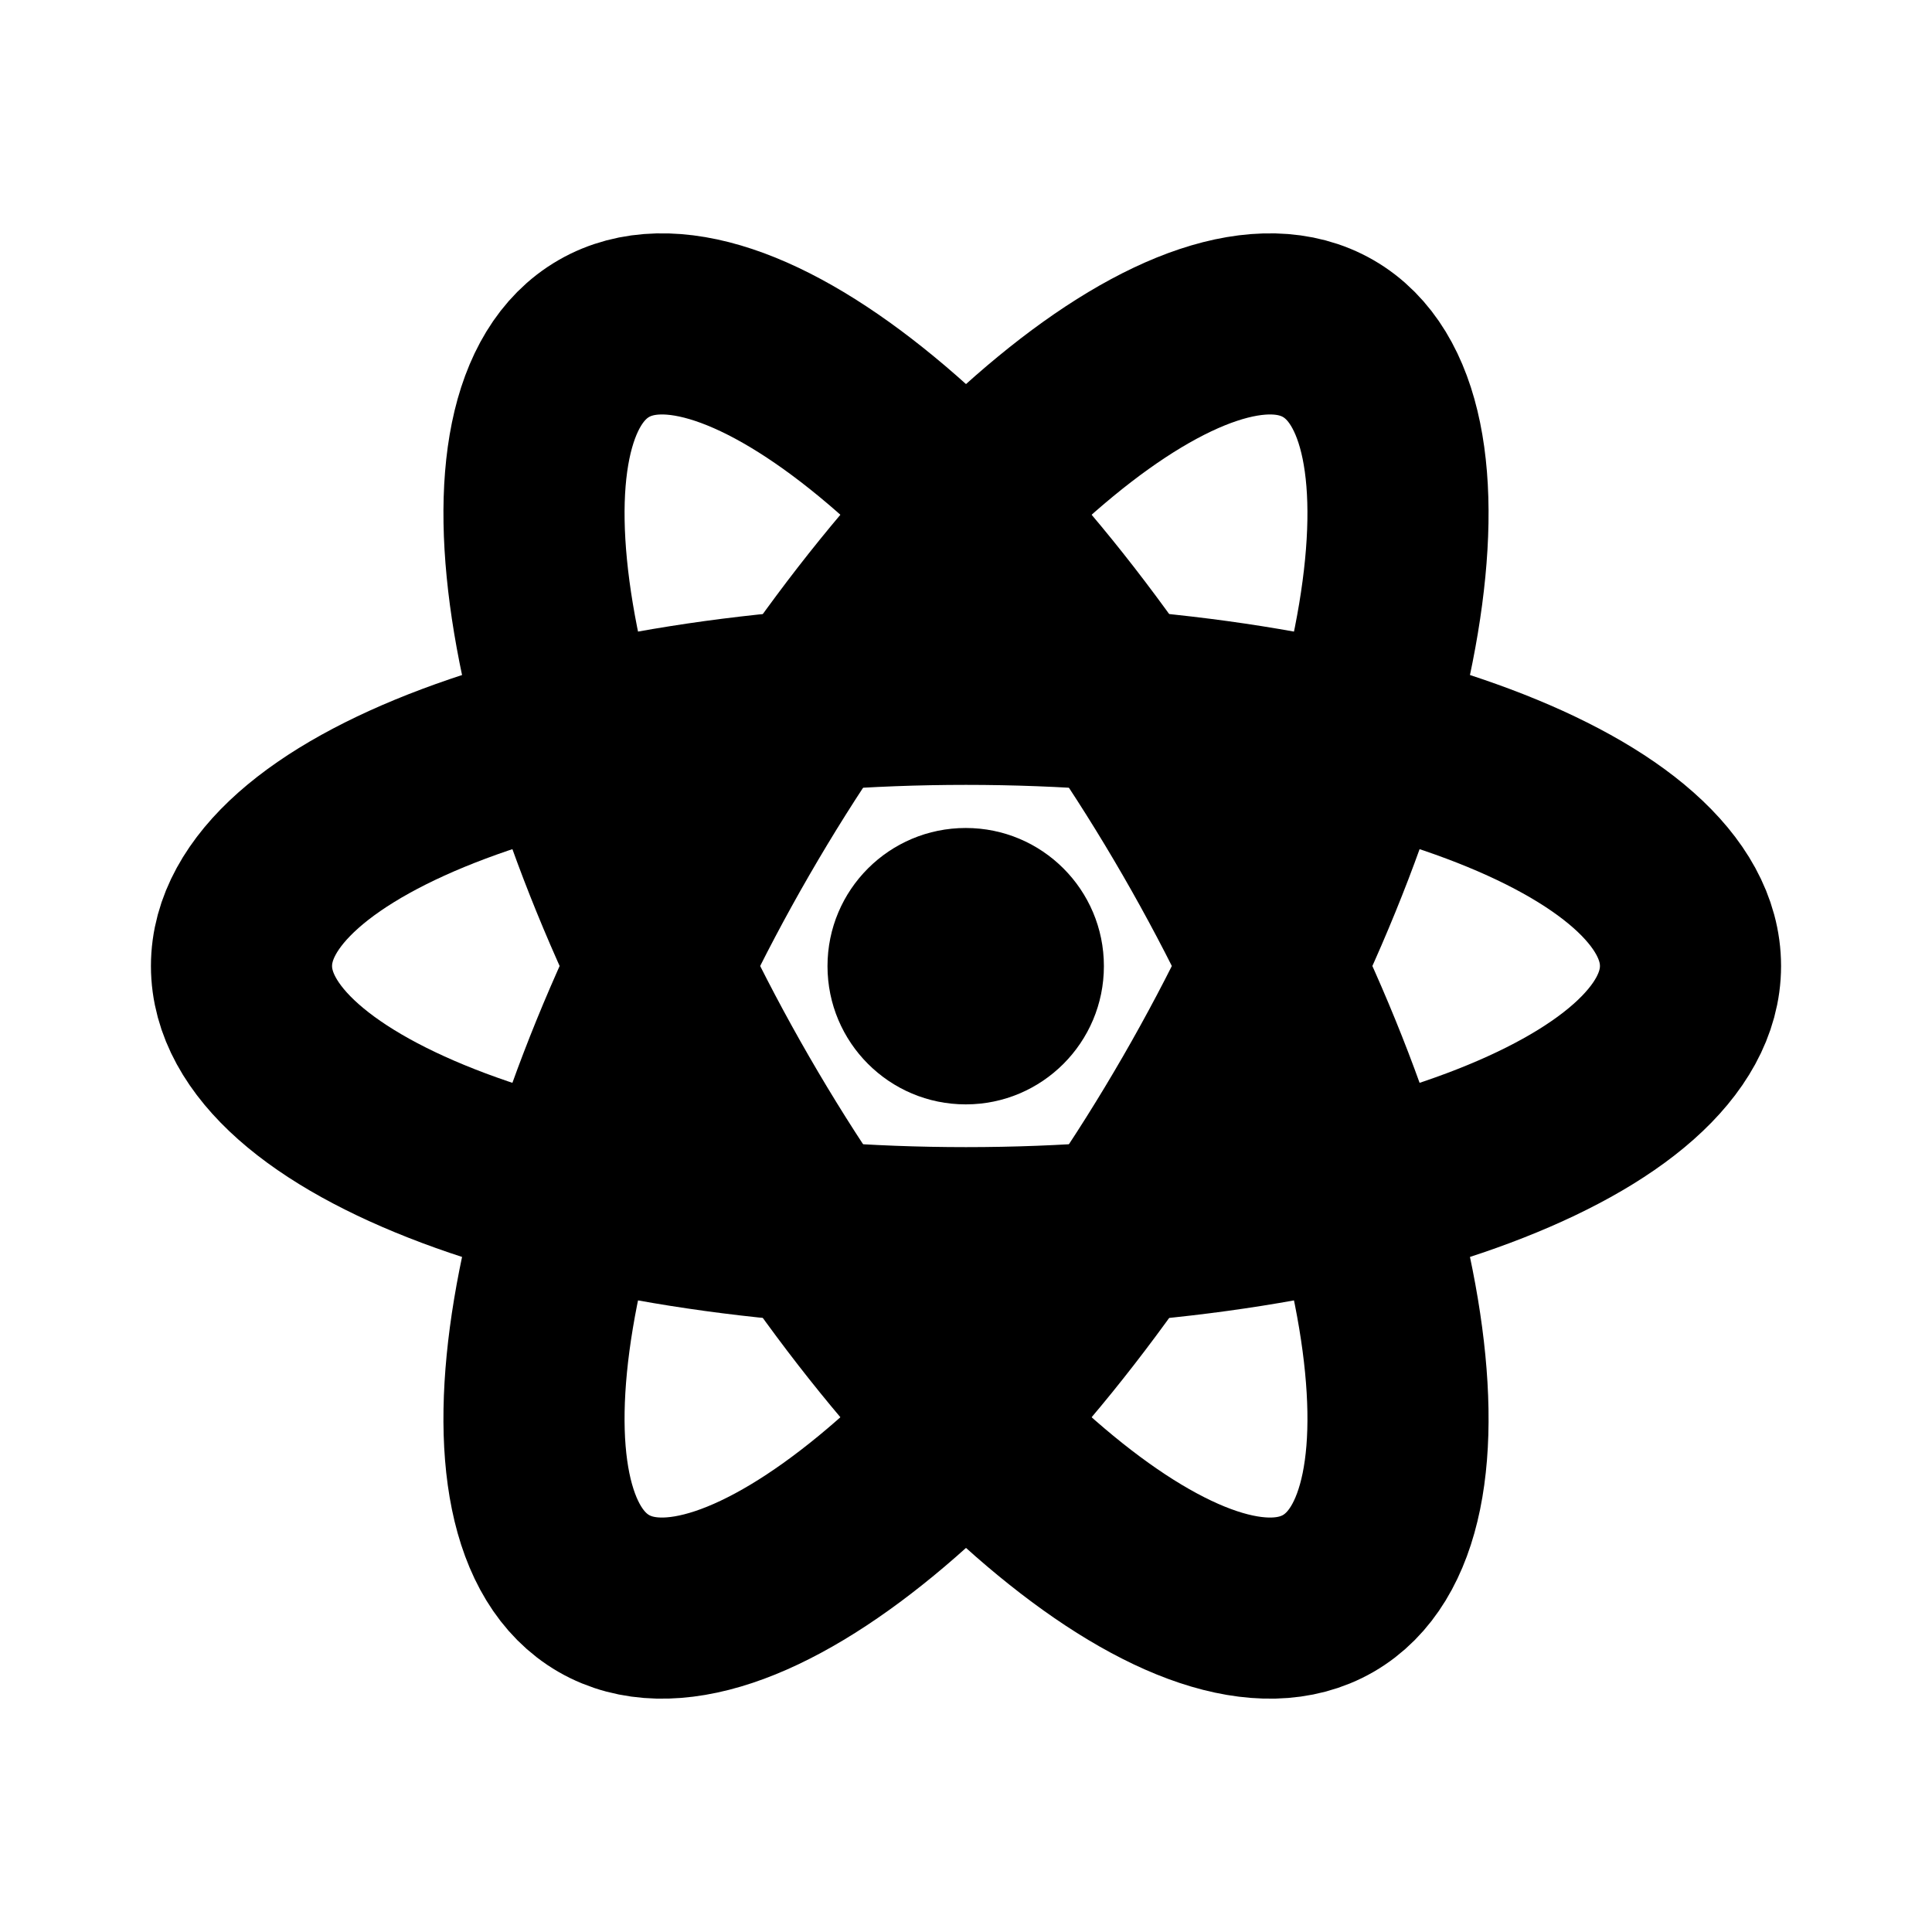
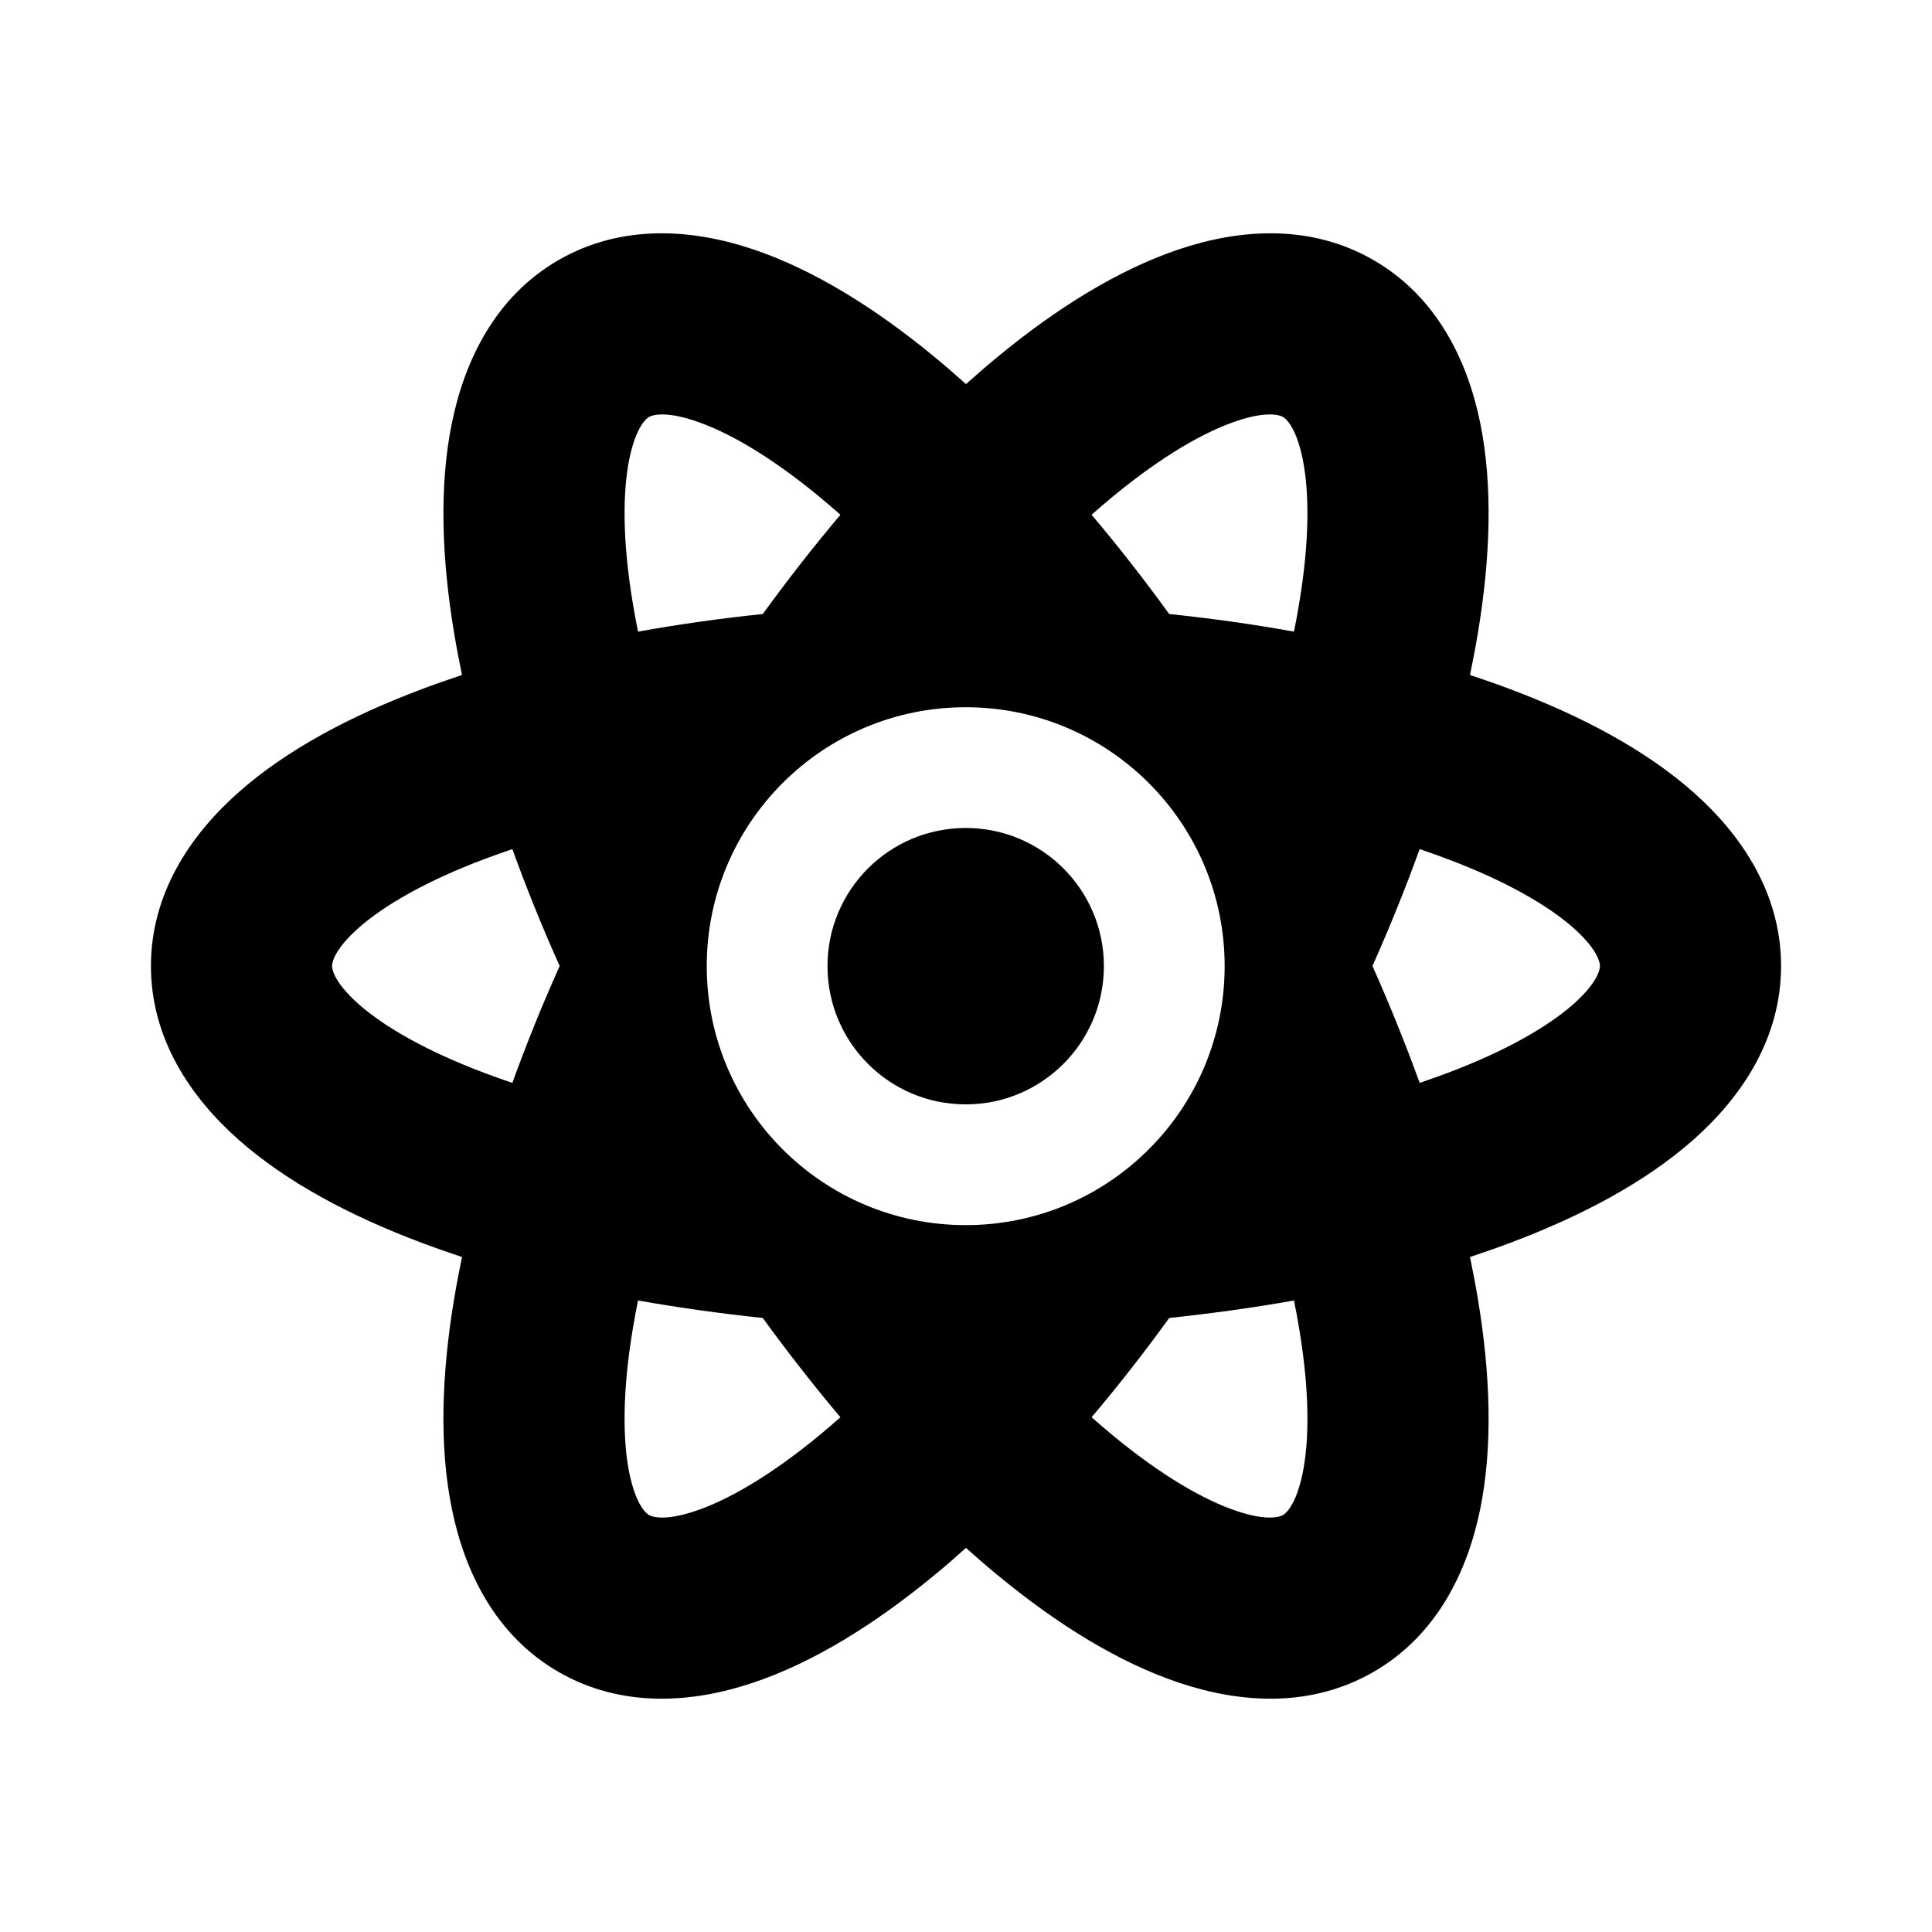
<svg xmlns="http://www.w3.org/2000/svg" width="16" height="16" viewBox="0 0 16 16" fill="none">
  <path d="M7.998 9.146C8.63 9.146 9.142 8.633 9.142 8.001C9.142 7.369 8.63 6.857 7.998 6.857C7.365 6.857 6.853 7.369 6.853 8.001C6.853 8.633 7.365 9.146 7.998 9.146Z" fill="black" />
-   <ellipse cx="8" cy="8" rx="6" ry="2.25" stroke="black" stroke-width="1.5" />
-   <ellipse cx="8" cy="8" rx="6" ry="2.25" transform="rotate(-60 8.00007 8.00001)" stroke="black" stroke-width="1.5" />
-   <ellipse cx="8" cy="8" rx="6" ry="2.25" transform="rotate(-120 8.00007 8.00001)" stroke="black" stroke-width="1.5" />
+   <path fill-rule="evenodd" clip-rule="evenodd" d="M5.375 12.547C5.358 12.537 5.269 12.476 5.212 12.2C5.156 11.924 5.154 11.522 5.241 11.002C5.253 10.926 5.268 10.848 5.284 10.77C5.615 10.829 5.961 10.877 6.317 10.915C6.528 11.205 6.743 11.48 6.96 11.737C6.899 11.791 6.839 11.842 6.78 11.891C6.373 12.226 6.024 12.425 5.757 12.514C5.489 12.604 5.392 12.556 5.375 12.547ZM4.635 8C4.488 7.673 4.358 7.349 4.243 7.032C4.167 7.058 4.093 7.084 4.021 7.111C3.527 7.296 3.18 7.499 2.969 7.685C2.758 7.873 2.75 7.981 2.75 8C2.75 8.019 2.758 8.127 2.969 8.315C3.18 8.501 3.527 8.704 4.021 8.889C4.093 8.916 4.167 8.942 4.243 8.968C4.358 8.651 4.488 8.327 4.635 8ZM3.494 5.707C3.602 5.666 3.712 5.628 3.826 5.59C3.802 5.473 3.78 5.358 3.761 5.244C3.657 4.621 3.636 4.019 3.743 3.5C3.849 2.982 4.104 2.455 4.625 2.154C5.147 1.853 5.73 1.895 6.232 2.063C6.734 2.231 7.245 2.549 7.733 2.951C7.822 3.024 7.911 3.101 8 3.181C8.089 3.101 8.178 3.024 8.267 2.951C8.755 2.549 9.266 2.231 9.769 2.063C10.271 1.895 10.854 1.853 11.375 2.154C11.897 2.455 12.152 2.982 12.258 3.5C12.364 4.019 12.343 4.621 12.239 5.244C12.22 5.358 12.198 5.473 12.174 5.59C12.288 5.628 12.398 5.666 12.506 5.707C13.098 5.929 13.629 6.211 14.026 6.563C14.422 6.914 14.75 7.398 14.75 8C14.75 8.602 14.422 9.086 14.026 9.437C13.629 9.789 13.098 10.071 12.506 10.293C12.398 10.334 12.288 10.372 12.174 10.41C12.198 10.527 12.22 10.642 12.239 10.756C12.343 11.38 12.364 11.981 12.258 12.5C12.152 13.018 11.897 13.545 11.375 13.846C10.854 14.147 10.271 14.105 9.769 13.937C9.266 13.77 8.755 13.451 8.267 13.049C8.178 12.976 8.089 12.899 8 12.819C7.911 12.899 7.822 12.976 7.733 13.049C7.245 13.451 6.734 13.77 6.232 13.937C5.73 14.105 5.147 14.147 4.625 13.846C4.104 13.545 3.849 13.018 3.743 12.5C3.636 11.981 3.657 11.38 3.761 10.756C3.78 10.642 3.802 10.527 3.826 10.41C3.712 10.372 3.602 10.334 3.494 10.293C2.902 10.071 2.371 9.789 1.974 9.437C1.578 9.086 1.25 8.602 1.25 8C1.25 7.398 1.578 6.914 1.974 6.563C2.371 6.211 2.902 5.929 3.494 5.707ZM9.22 11.891C9.161 11.842 9.101 11.791 9.04 11.737C9.258 11.48 9.473 11.205 9.683 10.915C10.039 10.877 10.385 10.829 10.716 10.77C10.732 10.848 10.747 10.926 10.759 11.002C10.846 11.522 10.844 11.924 10.788 12.2C10.731 12.476 10.642 12.537 10.625 12.547C10.608 12.556 10.511 12.604 10.243 12.514C9.976 12.425 9.627 12.226 9.22 11.891ZM6.317 5.085C6.528 4.795 6.743 4.52 6.96 4.263C6.899 4.209 6.839 4.158 6.78 4.109C6.373 3.774 6.024 3.575 5.757 3.486C5.489 3.396 5.392 3.444 5.375 3.453C5.358 3.463 5.269 3.524 5.212 3.8C5.156 4.076 5.154 4.478 5.241 4.998C5.253 5.074 5.268 5.152 5.284 5.231C5.615 5.171 5.961 5.122 6.317 5.085ZM9.04 4.263C9.258 4.52 9.472 4.795 9.683 5.085C10.039 5.122 10.385 5.171 10.716 5.231C10.732 5.152 10.747 5.074 10.759 4.998C10.846 4.478 10.844 4.076 10.788 3.8C10.731 3.524 10.642 3.463 10.625 3.453C10.608 3.444 10.511 3.396 10.243 3.486C9.976 3.575 9.627 3.774 9.22 4.109C9.161 4.158 9.101 4.209 9.04 4.263ZM11.366 8C11.512 8.327 11.642 8.651 11.757 8.968C11.833 8.942 11.907 8.916 11.979 8.889C12.473 8.704 12.82 8.501 13.031 8.315C13.242 8.127 13.25 8.019 13.25 8C13.25 7.981 13.242 7.873 13.031 7.685C12.82 7.499 12.473 7.296 11.979 7.111C11.907 7.084 11.833 7.058 11.757 7.032C11.642 7.349 11.512 7.673 11.366 8ZM7.998 10.146C9.182 10.146 10.142 9.186 10.142 8.001C10.142 6.817 9.182 5.857 7.998 5.857C6.813 5.857 5.853 6.817 5.853 8.001C5.853 9.186 6.813 10.146 7.998 10.146Z" fill="black" />
</svg>
